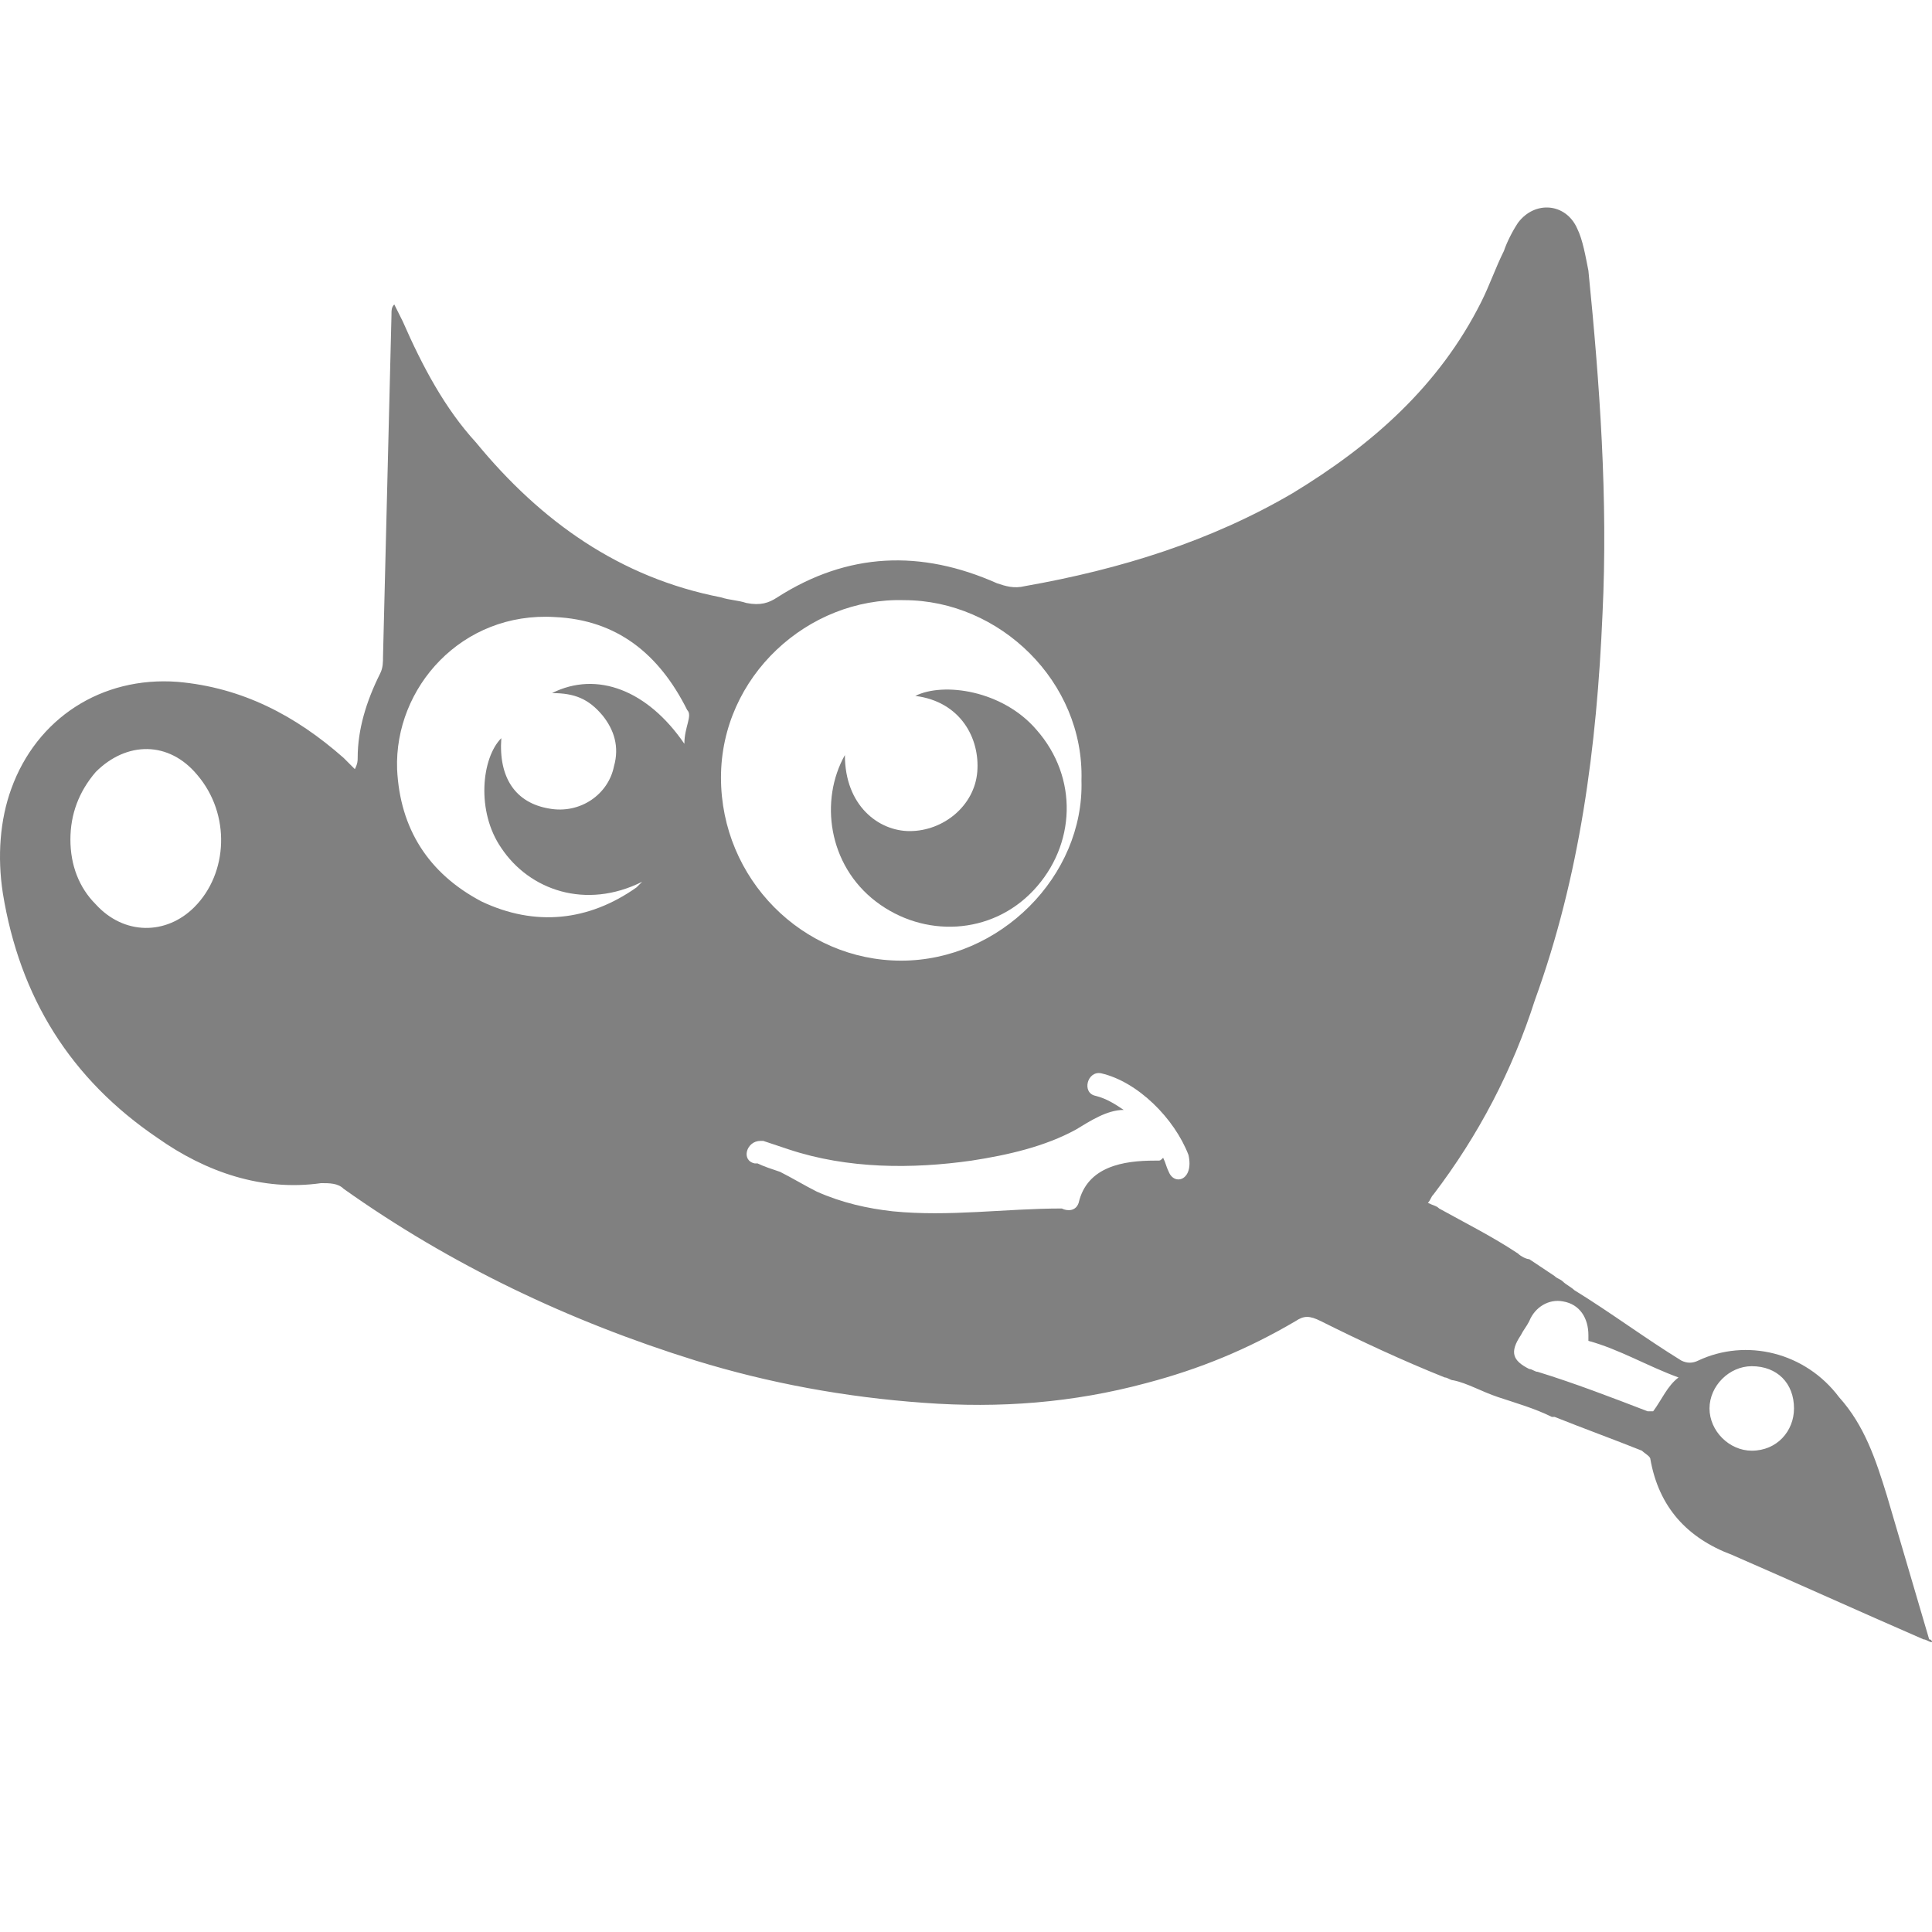
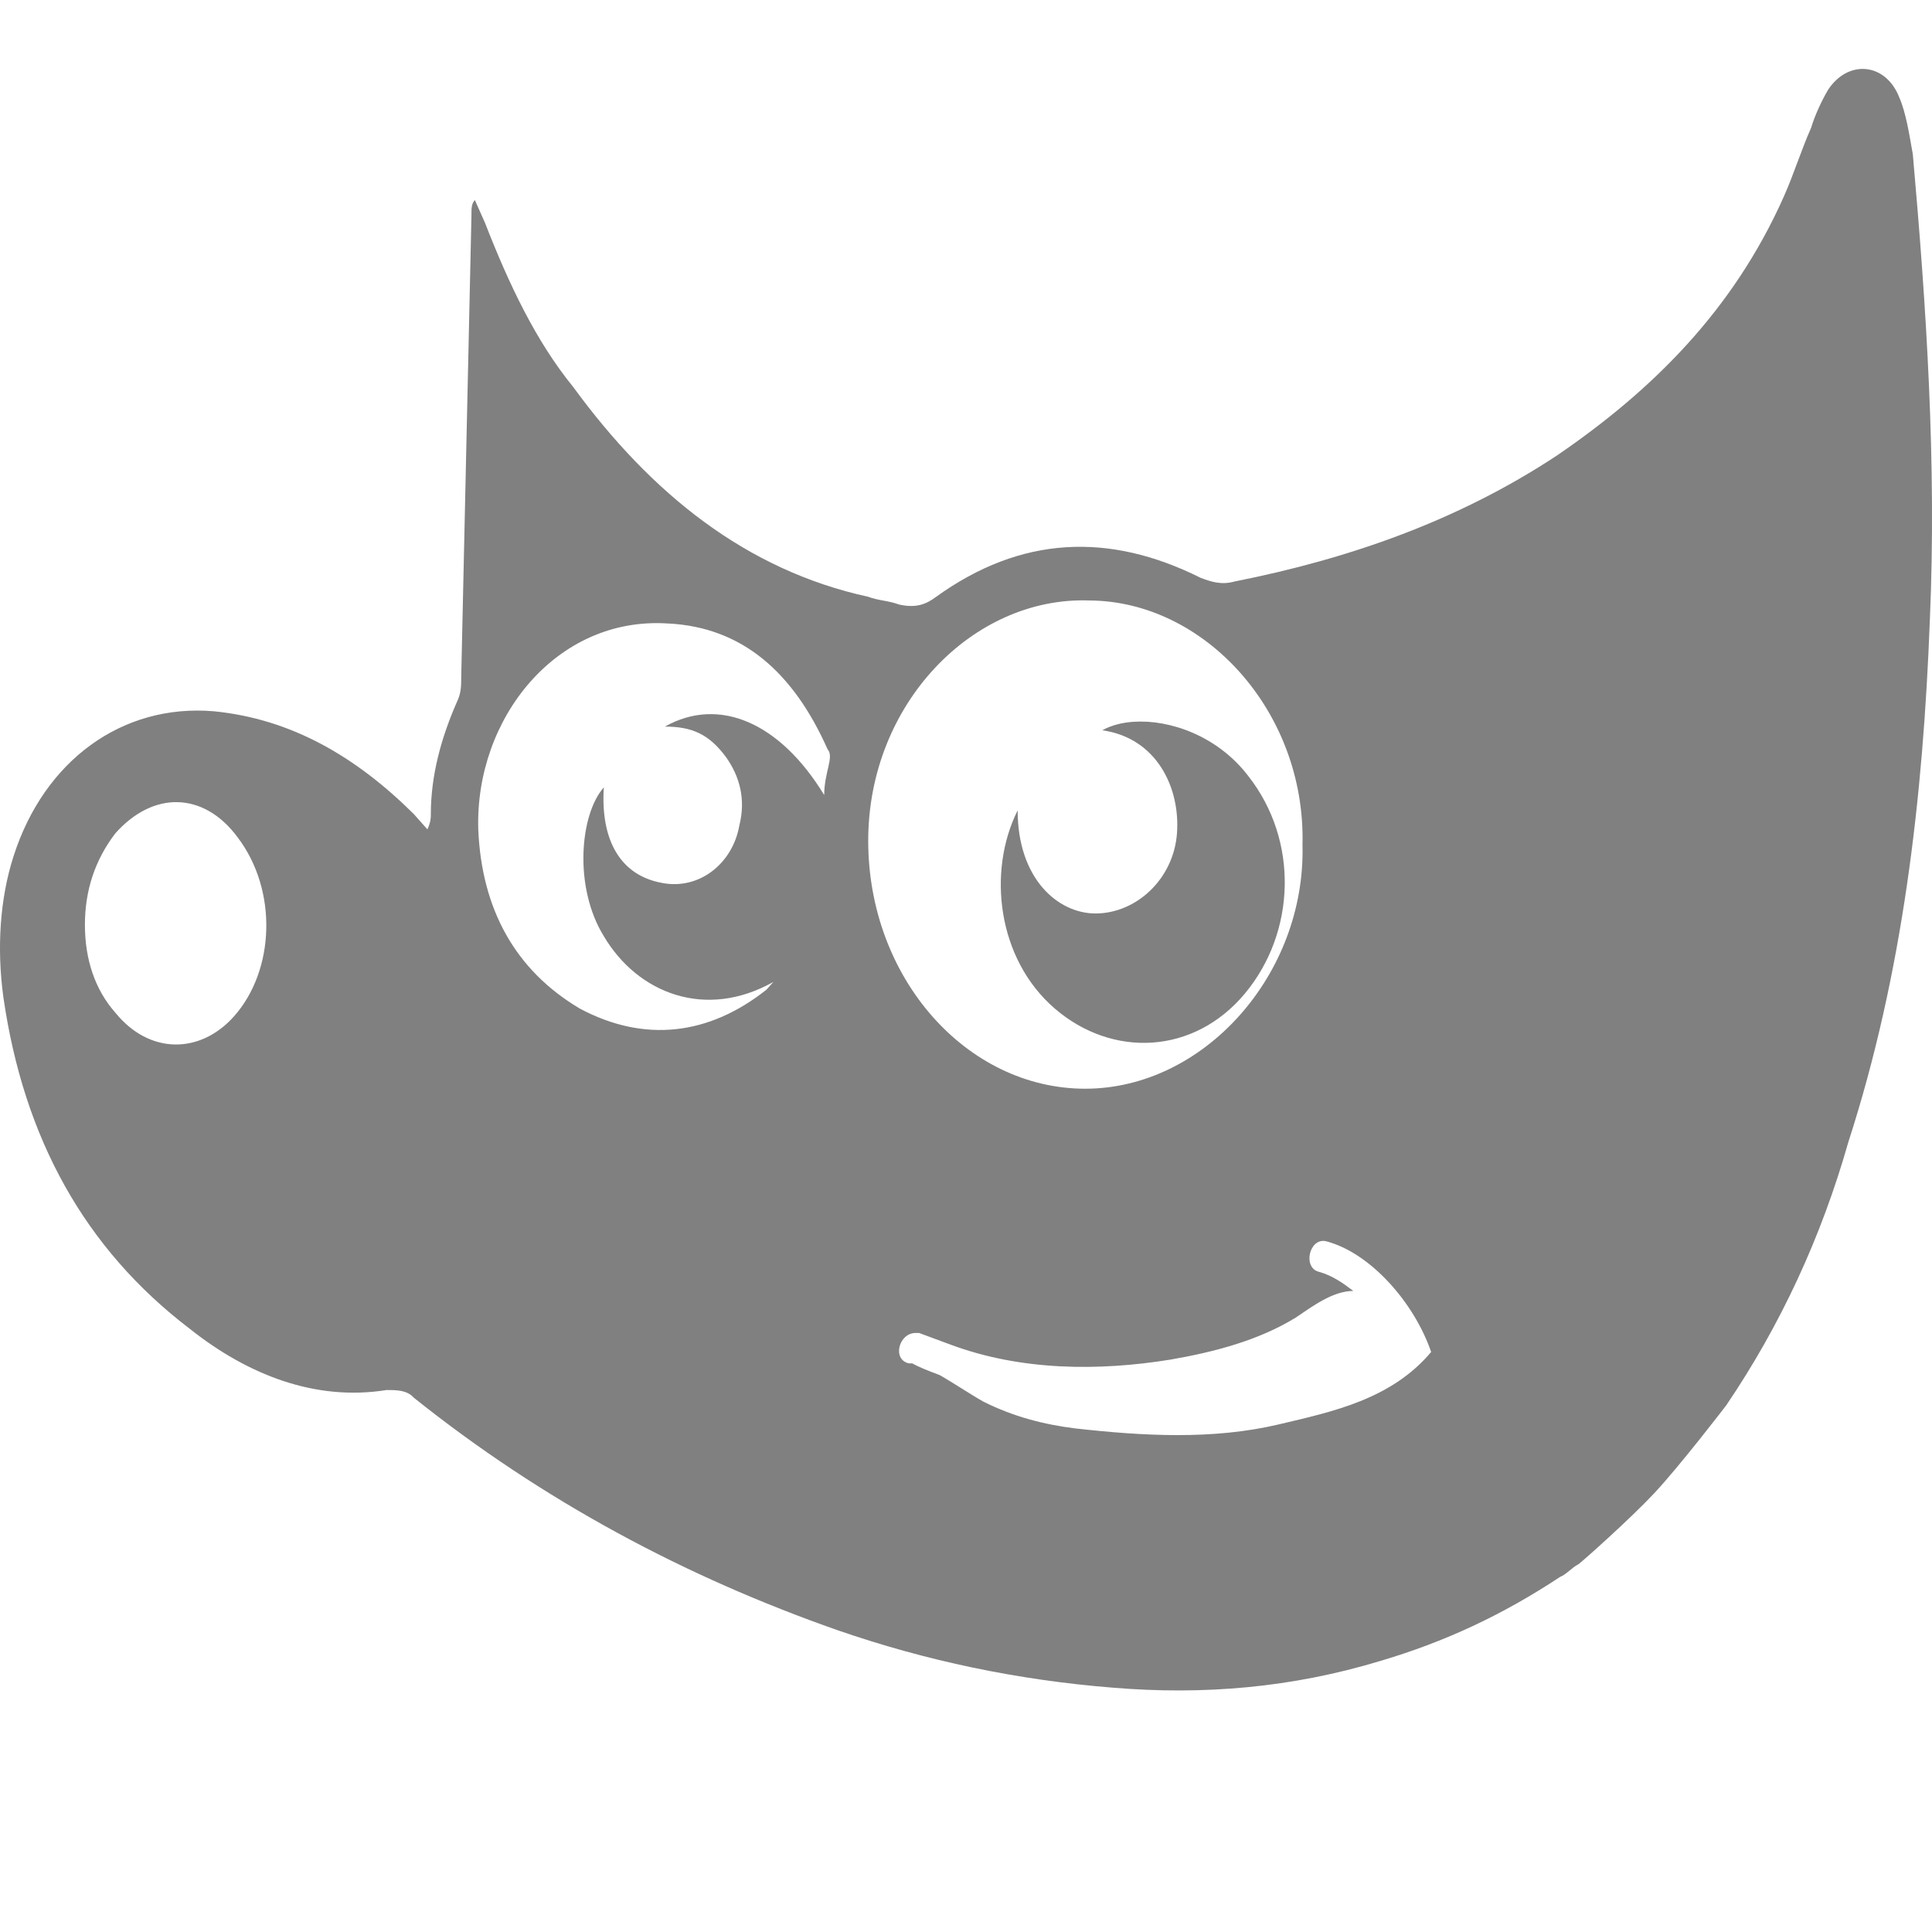
<svg xmlns="http://www.w3.org/2000/svg" version="1.1" id="Layer_1" x="0px" y="0px" viewBox="0 0 16 16" enable-background="new 0 0 68.6 51" xml:space="preserve" width="16" height="16">
  <defs id="defs11" />
-   <g id="g6" transform="matrix(0.2332362,0,0,0.2332362,0,1.72828)" style="fill:#808080;fill-opacity:1">
-     <path d="M 68.5,50.8 C 68,49.1 67.5,47.4 67,45.7 66.6,44.4 66.2,43.2 65.3,42.2 64.1,40.6 62,40.1 60.3,40.9 60.1,41 59.9,41 59.7,40.9 58.4,40.1 57.2,39.2 55.9,38.4 55.8,38.3 55.6,38.2 55.5,38.1 55.4,38 55.3,38 55.2,37.9 54.9,37.7 54.6,37.5 54.3,37.3 54.2,37.3 54,37.2 53.9,37.1 53,36.5 52,36 51.1,35.5 51,35.4 50.9,35.4 50.7,35.3 c 0.1,-0.1 0.1,-0.2 0.2,-0.3 1.6,-2.1 2.8,-4.4 3.6,-6.9 1.6,-4.4 2.2,-9 2.4,-13.7 C 57.1,10.3 56.8,6.2 56.4,2.2 56.3,1.7 56.2,1.1 56,0.7 c -0.4,-0.9 -1.5,-1 -2.1,-0.2 -0.2,0.3 -0.4,0.7 -0.5,1 -0.3,0.6 -0.5,1.2 -0.8,1.8 -1.5,3 -3.9,5.1 -6.7,6.8 -2.9,1.7 -6.1,2.7 -9.5,3.3 -0.4,0.1 -0.7,0 -1,-0.1 -2.7,-1.2 -5.3,-1.1 -7.8,0.5 C 27.3,14 27,14.1 26.5,14 26.2,13.9 25.9,13.9 25.6,13.8 22,13.1 19.2,11.1 16.9,8.3 15.8,7.1 15,5.6 14.3,4 14.2,3.8 14.1,3.6 14,3.4 c -0.1,0.1 -0.1,0.2 -0.1,0.4 -0.1,4 -0.2,8 -0.3,12.1 0,0.2 0,0.4 -0.1,0.6 -0.5,1 -0.8,2 -0.8,3 0,0.1 0,0.2 -0.1,0.4 C 12.4,19.7 12.3,19.6 12.2,19.5 10.5,18 8.6,17 6.3,16.8 3.6,16.6 1.3,18.1 0.4,20.6 0,21.7 -0.1,23 0.1,24.3 0.7,28 2.5,30.9 5.6,33 c 1.7,1.2 3.7,1.9 5.8,1.6 0.3,0 0.6,0 0.8,0.2 3.8,2.7 8,4.7 12.5,6.1 2.6,0.8 5.3,1.3 8.1,1.5 2.7,0.2 5.3,0 7.9,-0.7 1.9,-0.5 3.6,-1.2 5.3,-2.2 0.3,-0.2 0.5,-0.2 0.9,0 1.4,0.7 2.9,1.4 4.4,2 0.1,0 0.2,0.1 0.3,0.1 0.5,0.1 1,0.4 1.6,0.6 0.6,0.2 1.3,0.4 1.9,0.7 0,0 0,0 0.1,0 1,0.4 2.1,0.8 3.1,1.2 0.1,0.1 0.3,0.2 0.3,0.3 0.3,1.7 1.3,2.8 2.9,3.4 2.3,1 4.5,2 6.8,3 0.1,0 0.2,0.1 0.3,0.1 0,0 0,-0.1 -0.1,-0.1 z M 6.9,24.8 c -1,1 -2.5,1 -3.5,-0.1 C 2.8,24.1 2.5,23.3 2.5,22.4 2.5,21.5 2.8,20.7 3.4,20 4.5,18.9 6,18.9 7,20.1 8.2,21.5 8.1,23.6 6.9,24.8 Z M 24.3,19 c -1.3,-1.9 -3.1,-2.6 -4.7,-1.8 0.8,0 1.3,0.2 1.8,0.8 0.4,0.5 0.6,1.1 0.4,1.8 -0.2,1 -1.2,1.7 -2.3,1.5 -1.2,-0.2 -1.8,-1.1 -1.7,-2.5 -0.7,0.7 -0.9,2.6 0,3.9 1,1.5 3,2.2 5,1.2 -0.1,0.1 -0.1,0.1 -0.2,0.2 -1.7,1.2 -3.6,1.4 -5.5,0.5 -1.9,-1 -2.9,-2.6 -3,-4.7 -0.1,-2.9 2.3,-5.6 5.6,-5.4 2.2,0.1 3.7,1.3 4.7,3.3 0.2,0.2 -0.1,0.6 -0.1,1.2 z m 7.8,-5.1 c 3.4,0 6.4,2.9 6.3,6.4 0.1,3.4 -2.9,6.4 -6.4,6.4 -3.5,0 -6.4,-2.9 -6.4,-6.5 0,-3.6 3.1,-6.4 6.5,-6.3 z m 9.4,20.3 c -0.1,-0.2 -0.1,-0.3 -0.2,-0.5 -0.1,0.1 -0.1,0.1 -0.2,0.1 0,0 -0.1,0 -0.1,0 -1.1,0 -2.4,0.2 -2.7,1.5 -0.1,0.3 -0.4,0.3 -0.6,0.2 -2,0 -4,0.3 -6,0.1 -0.9,-0.1 -1.8,-0.3 -2.7,-0.7 -0.4,-0.2 -0.9,-0.5 -1.3,-0.7 -0.3,-0.1 -0.6,-0.2 -0.8,-0.3 0,0 -0.1,0 -0.1,0 -0.5,-0.1 -0.3,-0.8 0.2,-0.8 0,0 0,0 0,0 0,0 0.1,0 0.1,0 0.3,0.1 0.6,0.2 0.9,0.3 2.1,0.7 4.4,0.7 6.5,0.4 1.3,-0.2 2.6,-0.5 3.7,-1.1 0.5,-0.3 1.1,-0.7 1.7,-0.7 -0.3,-0.2 -0.6,-0.4 -1,-0.5 -0.5,-0.1 -0.3,-0.9 0.2,-0.8 1.3,0.3 2.6,1.6 3.1,2.9 0.2,0.9 -0.5,1.1 -0.7,0.6 z m 17.2,8.5 c 0,0 -0.1,0 -0.2,0 -1.3,-0.5 -2.6,-1 -3.9,-1.4 -0.1,0 -0.2,-0.1 -0.3,-0.1 -0.6,-0.3 -0.7,-0.6 -0.3,-1.2 0.1,-0.2 0.2,-0.3 0.3,-0.5 0.2,-0.5 0.7,-0.8 1.2,-0.7 0.6,0.1 0.9,0.6 0.9,1.2 0,0.1 0,0.1 0,0.2 1.1,0.3 2.1,0.9 3.2,1.3 -0.4,0.3 -0.6,0.8 -0.9,1.2 z m 3.5,1.4 c -0.8,0 -1.5,-0.7 -1.5,-1.5 0,-0.8 0.7,-1.5 1.5,-1.5 0.9,0 1.5,0.6 1.5,1.5 0,0.8 -0.6,1.5 -1.5,1.5 z" id="path2" style="fill:#808080;fill-opacity:1" />
-     <path d="m 30,19.4 c 0,1.8 1.2,2.7 2.3,2.7 1.2,0 2.3,-0.9 2.4,-2.1 0.1,-1.2 -0.6,-2.5 -2.2,-2.7 1,-0.5 3.1,-0.2 4.3,1.2 1.5,1.7 1.4,4.1 -0.1,5.7 -1.5,1.6 -3.9,1.7 -5.6,0.4 -1.7,-1.3 -2,-3.6 -1.1,-5.2 z" id="path4" style="fill:#808080;fill-opacity:1" />
+   <g id="g6" transform="matrix(0.2332362,0,0,0.2622898,0,0.2494497)" style="fill:#808080;fill-opacity:1">
+     <path style="fill:#808080;fill-opacity:1;stroke-width:1.204" d="m 66.266,1.231 c -0.482,-0.045 -0.99,0.164 -1.351,0.646 -0.241,0.361 -0.485,0.84 -0.605,1.202 -0.361,0.723 -0.607,1.448 -0.968,2.17 -1.806,3.613 -4.696,6.14 -8.068,8.187 -3.492,2.047 -7.341,3.25 -11.436,3.973 -0.482,0.12 -0.849,0.004 -1.21,-0.117 -3.252,-1.445 -6.378,-1.326 -9.389,0.601 -0.361,0.241 -0.719,0.363 -1.321,0.242 C 31.556,18.014 31.19,18.013 30.828,17.892 26.493,17.049 23.12,14.637 20.351,11.265 19.026,9.82 18.067,8.018 17.224,6.091 L 16.861,5.365 C 16.741,5.485 16.74,5.608 16.74,5.849 16.62,10.666 16.498,15.484 16.377,20.421 c 0,0.241 -5.9e-4,0.486 -0.121,0.726 -0.602,1.204 -0.958,2.401 -0.958,3.605 0,0.12 -5.91e-4,0.243 -0.121,0.484 l -0.484,-0.484 c -2.047,-1.806 -4.34,-3.005 -7.11,-3.246 -3.252,-0.241 -6.016,1.563 -7.1,4.573 -0.482,1.325 -0.604,2.891 -0.363,4.457 0.723,4.456 2.892,7.945 6.626,10.474 2.047,1.445 4.45,2.289 6.979,1.928 0.361,0 0.727,0.001 0.968,0.242 4.576,3.252 9.637,5.658 15.056,7.344 3.131,0.963 6.38,1.571 9.752,1.811 3.252,0.241 6.379,4.2e-5 9.51,-0.843 2.288,-0.602 4.336,-1.45 6.384,-2.654 0.222,-0.075 0.43,-0.305 0.645,-0.395 0.155,-0.098 1.852,-1.444 2.693,-2.242 0.921,-0.875 2.561,-2.78 2.561,-2.78 1.927,-2.529 3.373,-5.302 4.336,-8.313 1.927,-5.299 2.653,-10.831 2.894,-16.491 C 68.765,13.681 68.401,8.738 67.919,3.921 67.799,3.319 67.676,2.6 67.435,2.118 67.195,1.576 66.747,1.276 66.266,1.231 Z M 38.654,18.009 c 4.095,0 7.714,3.497 7.594,7.712 0.12,4.095 -3.5,7.703 -7.715,7.703 -4.215,0 -7.705,-3.493 -7.705,-7.829 0,-4.335 3.731,-7.707 7.826,-7.587 z m -14.925,0.726 c 2.649,0.12 4.453,1.564 5.657,3.973 0.241,0.241 -0.121,0.721 -0.121,1.444 -1.566,-2.288 -3.731,-3.125 -5.657,-2.161 0.963,0 1.566,0.237 2.168,0.96 0.482,0.602 0.715,1.327 0.474,2.17 -0.241,1.204 -1.438,2.043 -2.763,1.802 -1.445,-0.241 -2.168,-1.327 -2.047,-3.013 -0.843,0.843 -1.084,3.133 0,4.699 1.204,1.806 3.612,2.648 6.02,1.444 l -0.242,0.242 c -2.047,1.445 -4.337,1.685 -6.626,0.601 -2.288,-1.204 -3.49,-3.13 -3.61,-5.659 -0.12,-3.492 2.772,-6.742 6.747,-6.501 z m 16.529,3.103 c -0.429,0.024 -0.818,0.118 -1.119,0.269 1.927,0.241 2.773,1.81 2.652,3.255 -0.12,1.445 -1.449,2.529 -2.894,2.529 -1.325,0 -2.763,-1.088 -2.763,-3.255 -1.084,1.927 -0.726,4.694 1.321,6.259 2.047,1.566 4.94,1.452 6.747,-0.475 1.806,-1.927 1.927,-4.822 0.121,-6.869 -1.084,-1.264 -2.777,-1.786 -4.064,-1.713 z M 6.303,24.376 c 0.768,0.015 1.526,0.38 2.128,1.103 1.445,1.686 1.324,4.213 -0.121,5.659 C 7.105,32.342 5.298,32.345 4.094,31.021 3.372,30.298 3.015,29.334 3.015,28.25 c 0,-1.084 0.356,-2.045 1.079,-2.888 0.662,-0.662 1.441,-1.001 2.209,-0.986 z M 47.085,38.24 c 1.566,0.361 3.129,1.932 3.731,3.497 -1.412,1.491 -3.47,1.879 -5.415,2.287 -2.343,0.491 -4.812,0.366 -7.221,0.126 -1.084,-0.12 -2.173,-0.361 -3.257,-0.843 -0.482,-0.241 -1.081,-0.602 -1.563,-0.843 -0.361,-0.12 -0.727,-0.247 -0.968,-0.368 h -0.121 c -0.602,-0.12 -0.36,-0.96 0.242,-0.96 h 0.121 l 1.089,0.359 c 2.529,0.843 5.297,0.846 7.826,0.484 1.566,-0.241 3.133,-0.605 4.457,-1.327 0.602,-0.361 1.325,-0.843 2.047,-0.843 -0.361,-0.241 -0.728,-0.48 -1.21,-0.601 -0.602,-0.12 -0.36,-1.089 0.242,-0.968 z" id="path2" />
  </g>
</svg>
